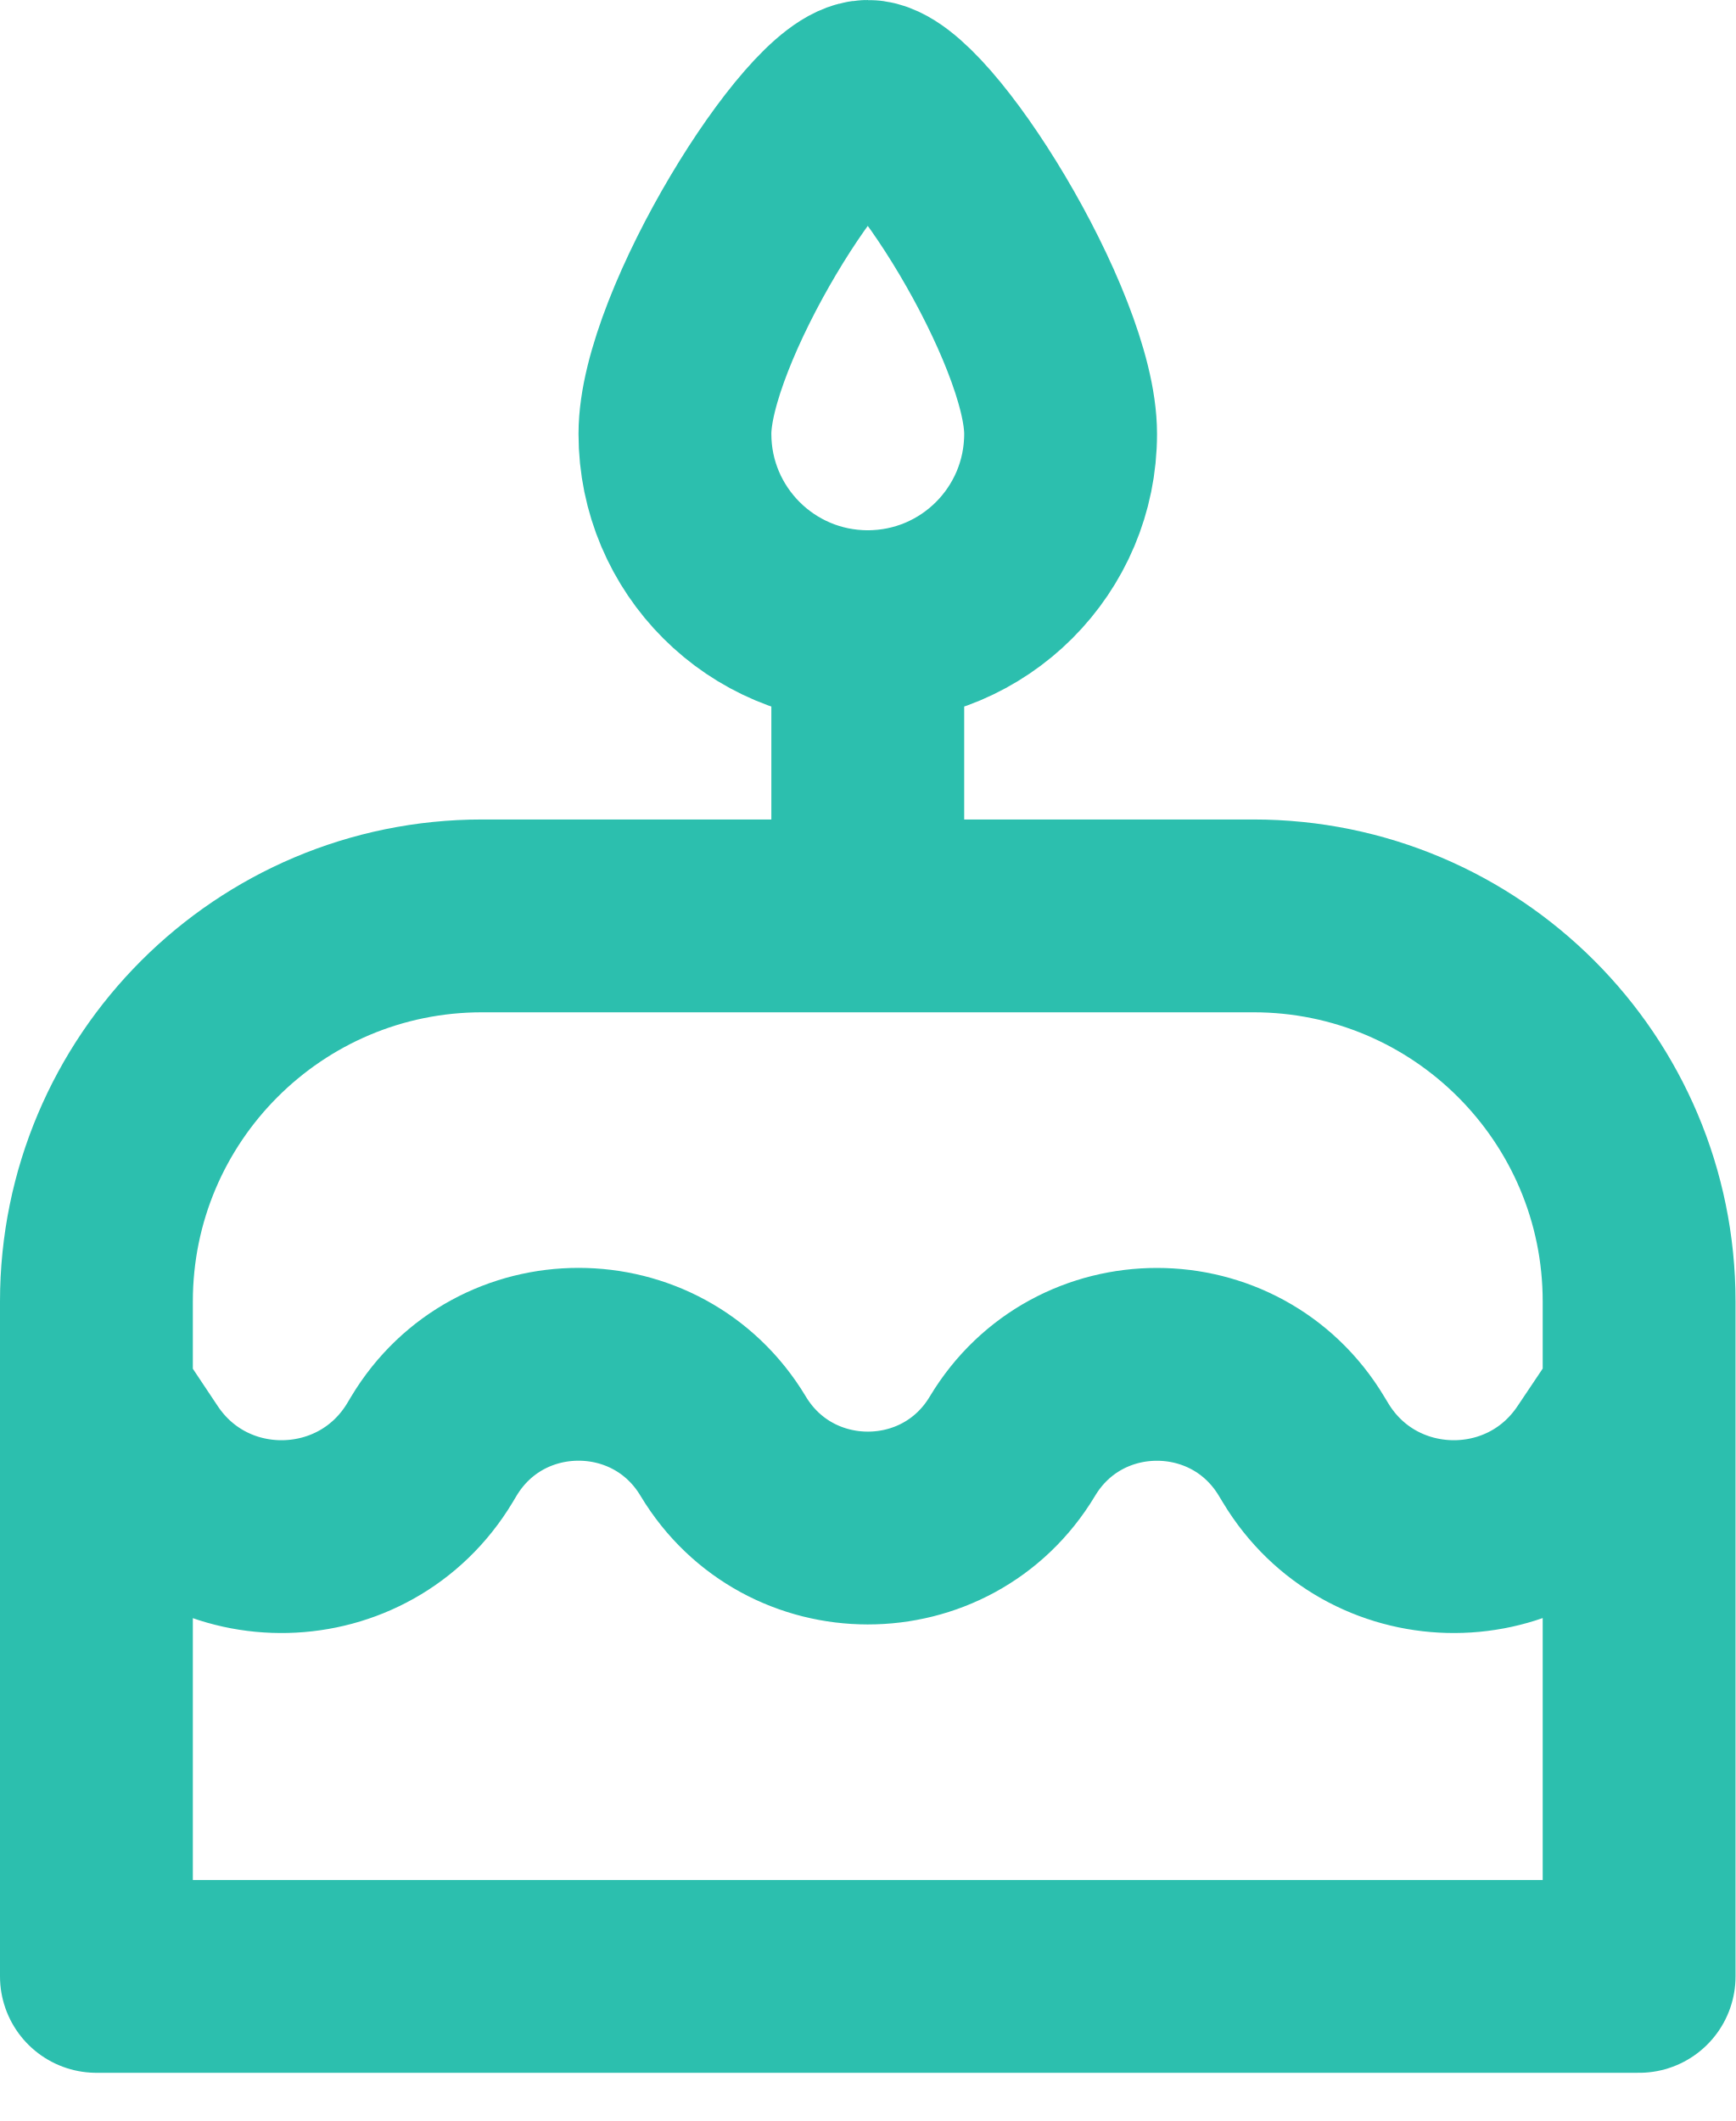
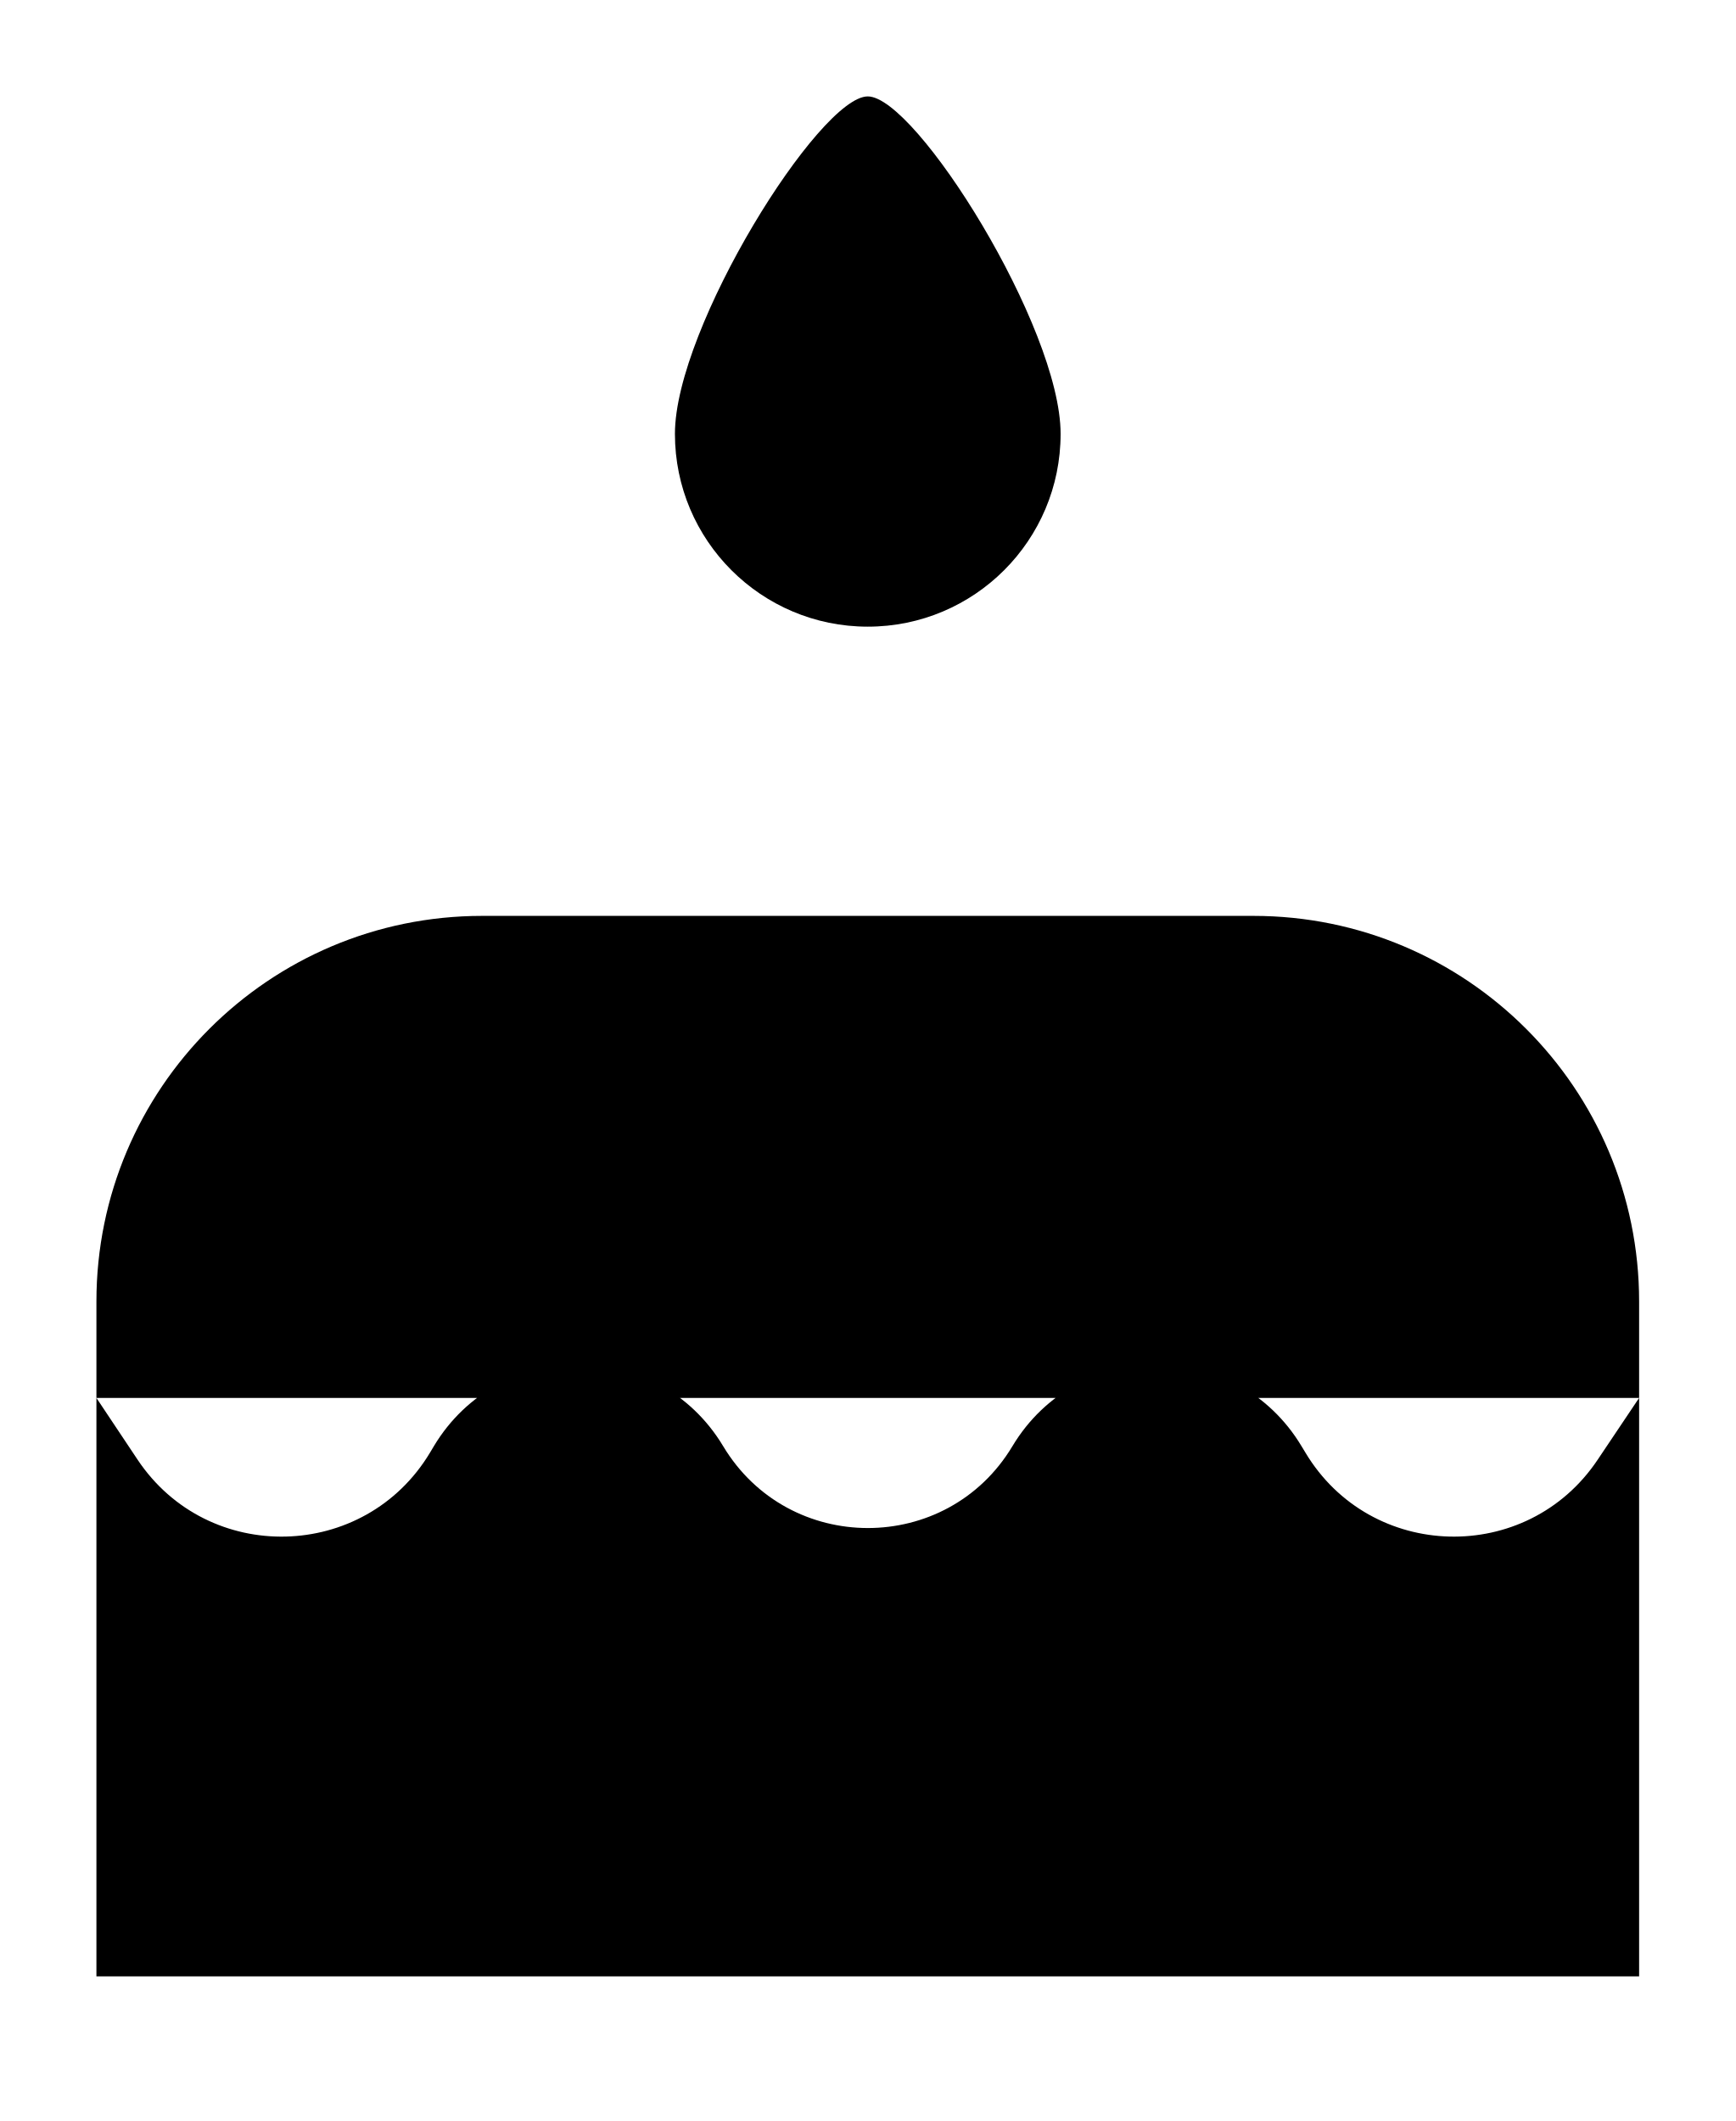
- <svg xmlns="http://www.w3.org/2000/svg" width="18" height="22" viewBox="0 0 18 22" fill="none">
-   <path d="M9 9.5V6.5M9 6.5C10.105 6.5 11 5.605 11 4.5C11 3.395 9.5 1 9 1C8.5 1 7 3.395 7 4.5C7 5.605 7.896 6.5 9 6.5ZM17 14.5L16.568 15.144C15.835 16.236 14.215 16.195 13.539 15.067L13.499 15.001C12.82 13.869 11.179 13.868 10.5 15.001C9.821 16.133 8.18 16.132 7.5 15C6.821 13.868 5.18 13.868 4.5 15L4.46 15.067C3.782 16.197 2.157 16.236 1.426 15.139L1 14.5M17 20.5V13.5C17 11.291 15.209 9.5 13 9.5H5C2.791 9.5 1 11.291 1 13.5V20.5H17Z" stroke="#2CBFAE" stroke-width="2" stroke-linecap="round" stroke-linejoin="round" />
+ <svg xmlns="http://www.w3.org/2000/svg" width="18" height="22" viewBox="0 0 18 22">
+   <path d="M9 9.5V6.5M9 6.5C10.105 6.5 11 5.605 11 4.5C11 3.395 9.5 1 9 1C8.5 1 7 3.395 7 4.5C7 5.605 7.896 6.5 9 6.5ZM17 14.5L16.568 15.144C15.835 16.236 14.215 16.195 13.539 15.067L13.499 15.001C12.82 13.869 11.179 13.868 10.5 15.001C9.821 16.133 8.18 16.132 7.5 15C6.821 13.868 5.18 13.868 4.5 15L4.46 15.067C3.782 16.197 2.157 16.236 1.426 15.139L1 14.5M17 20.5V13.5C17 11.291 15.209 9.5 13 9.5H5C2.791 9.5 1 11.291 1 13.5V20.5H17Z" stroke-width="2" stroke-linecap="round" stroke-linejoin="round" />
</svg>
